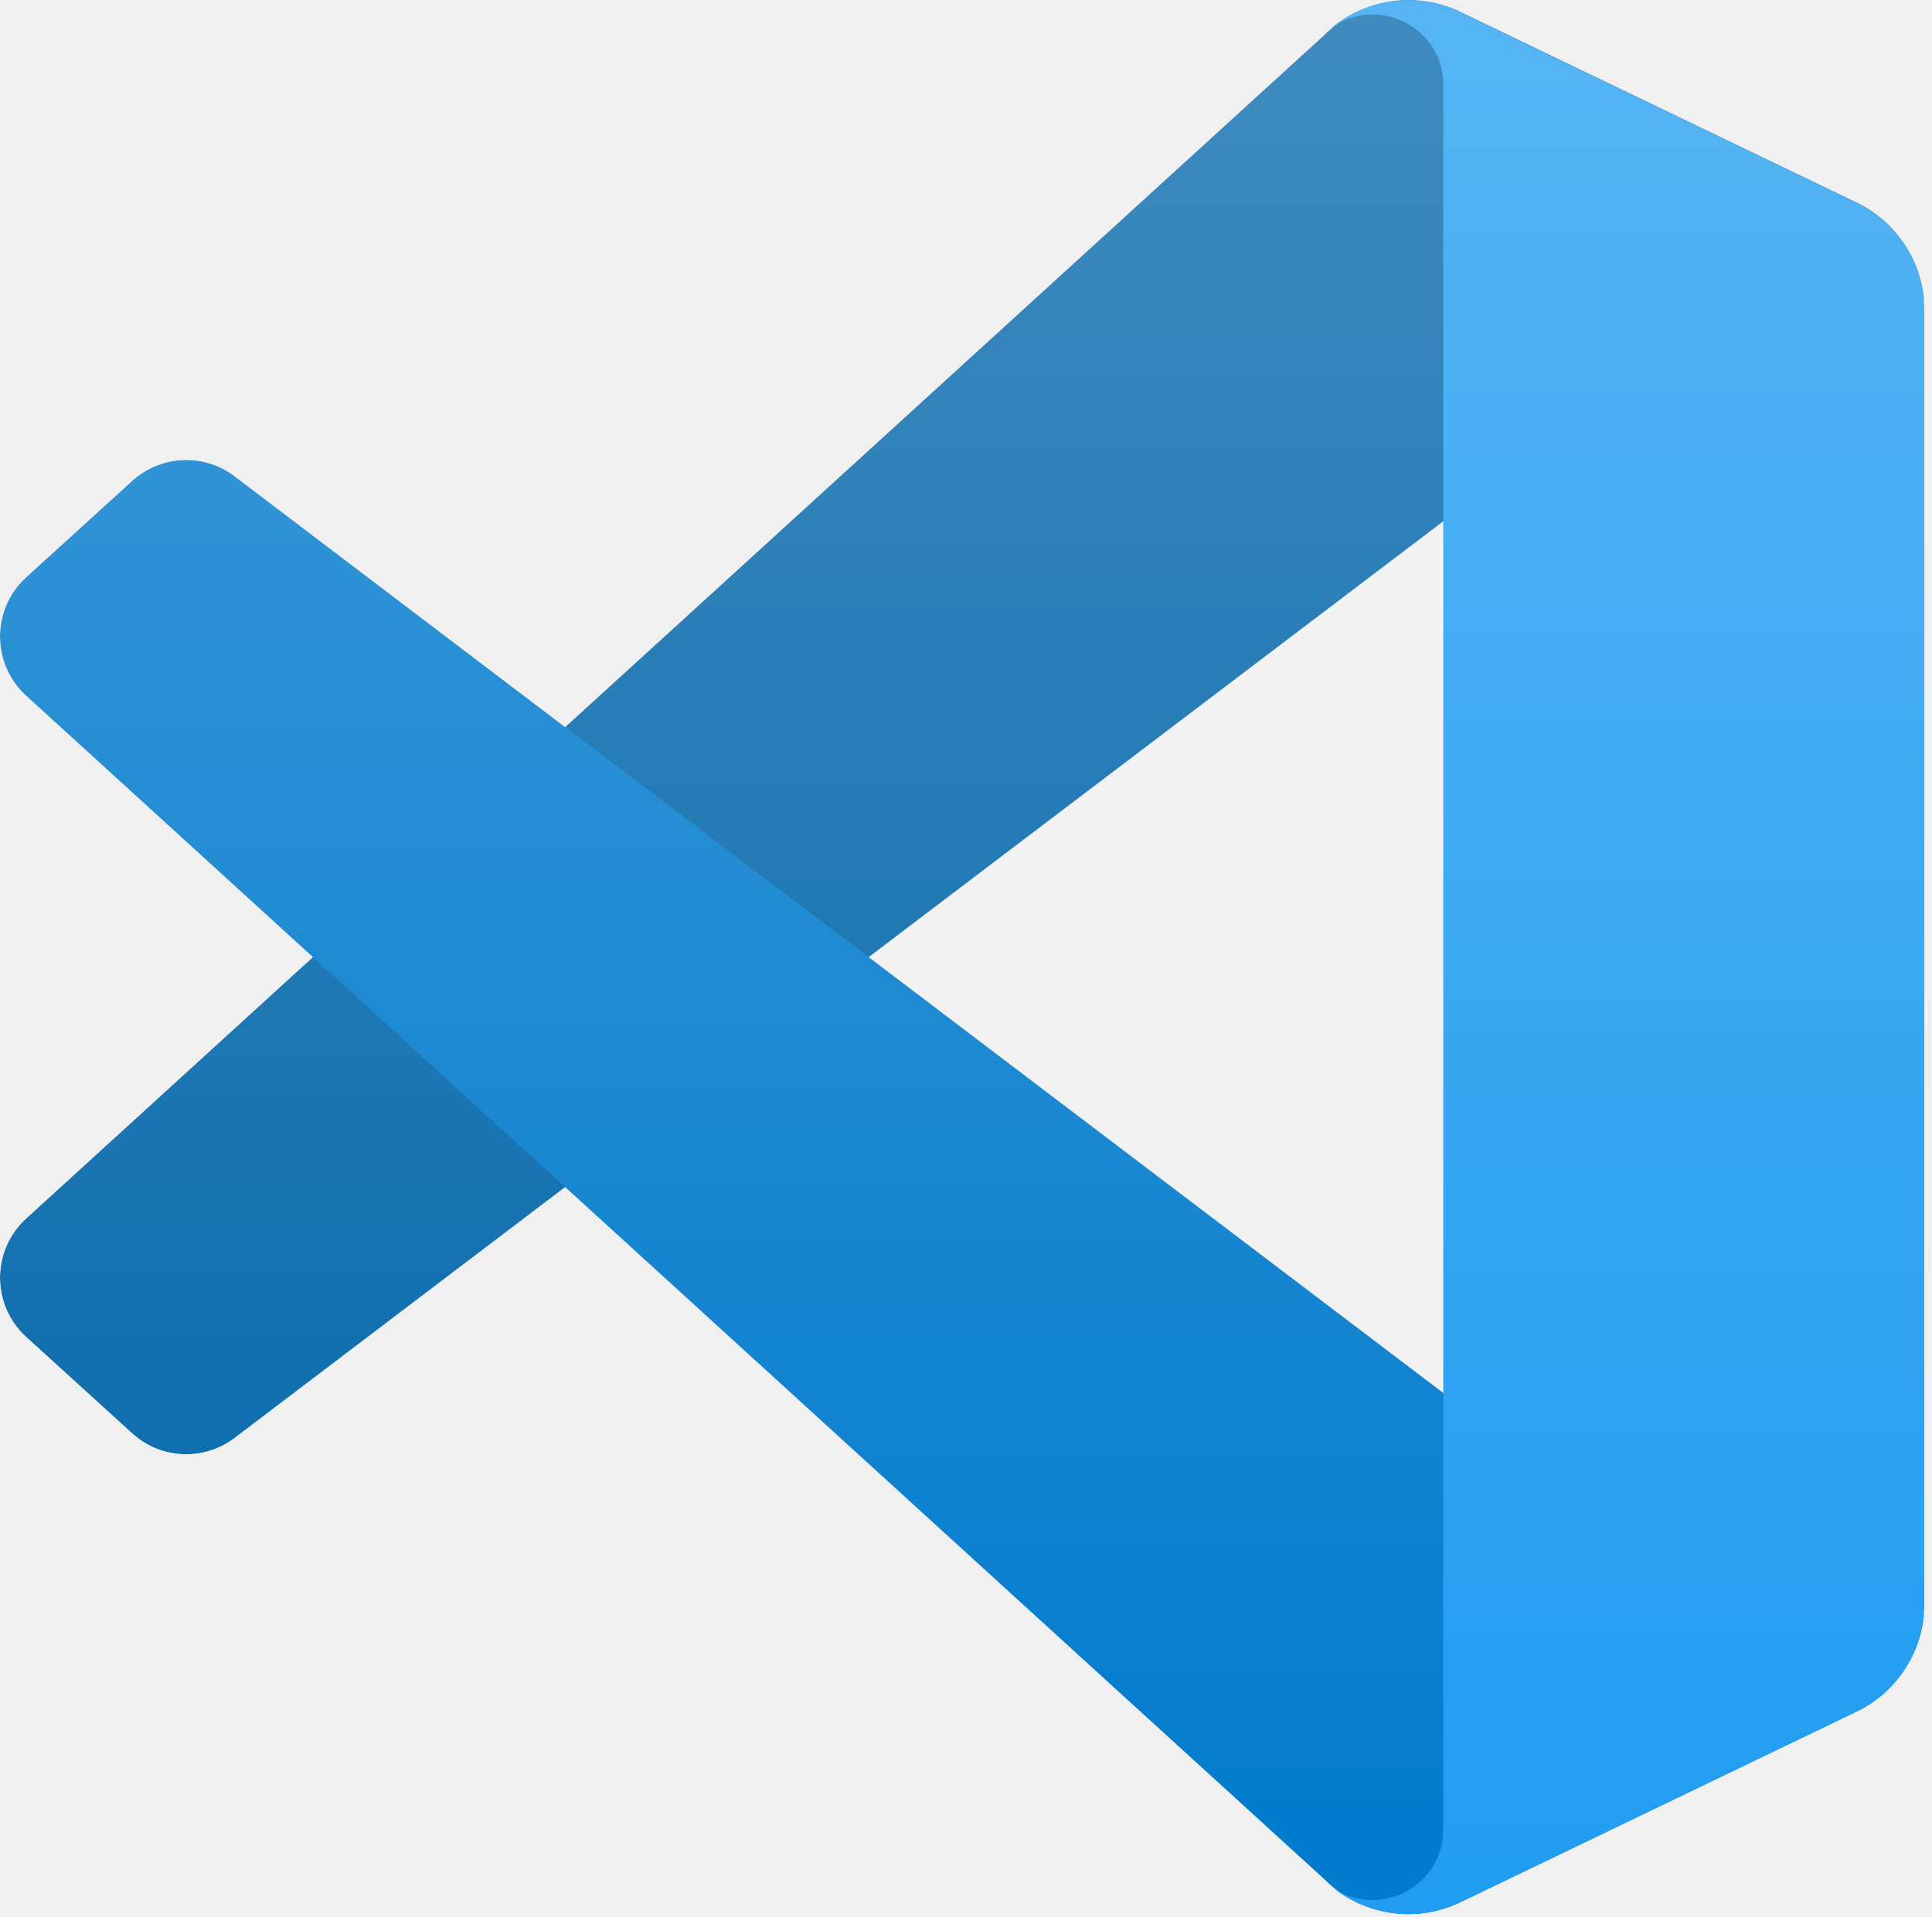
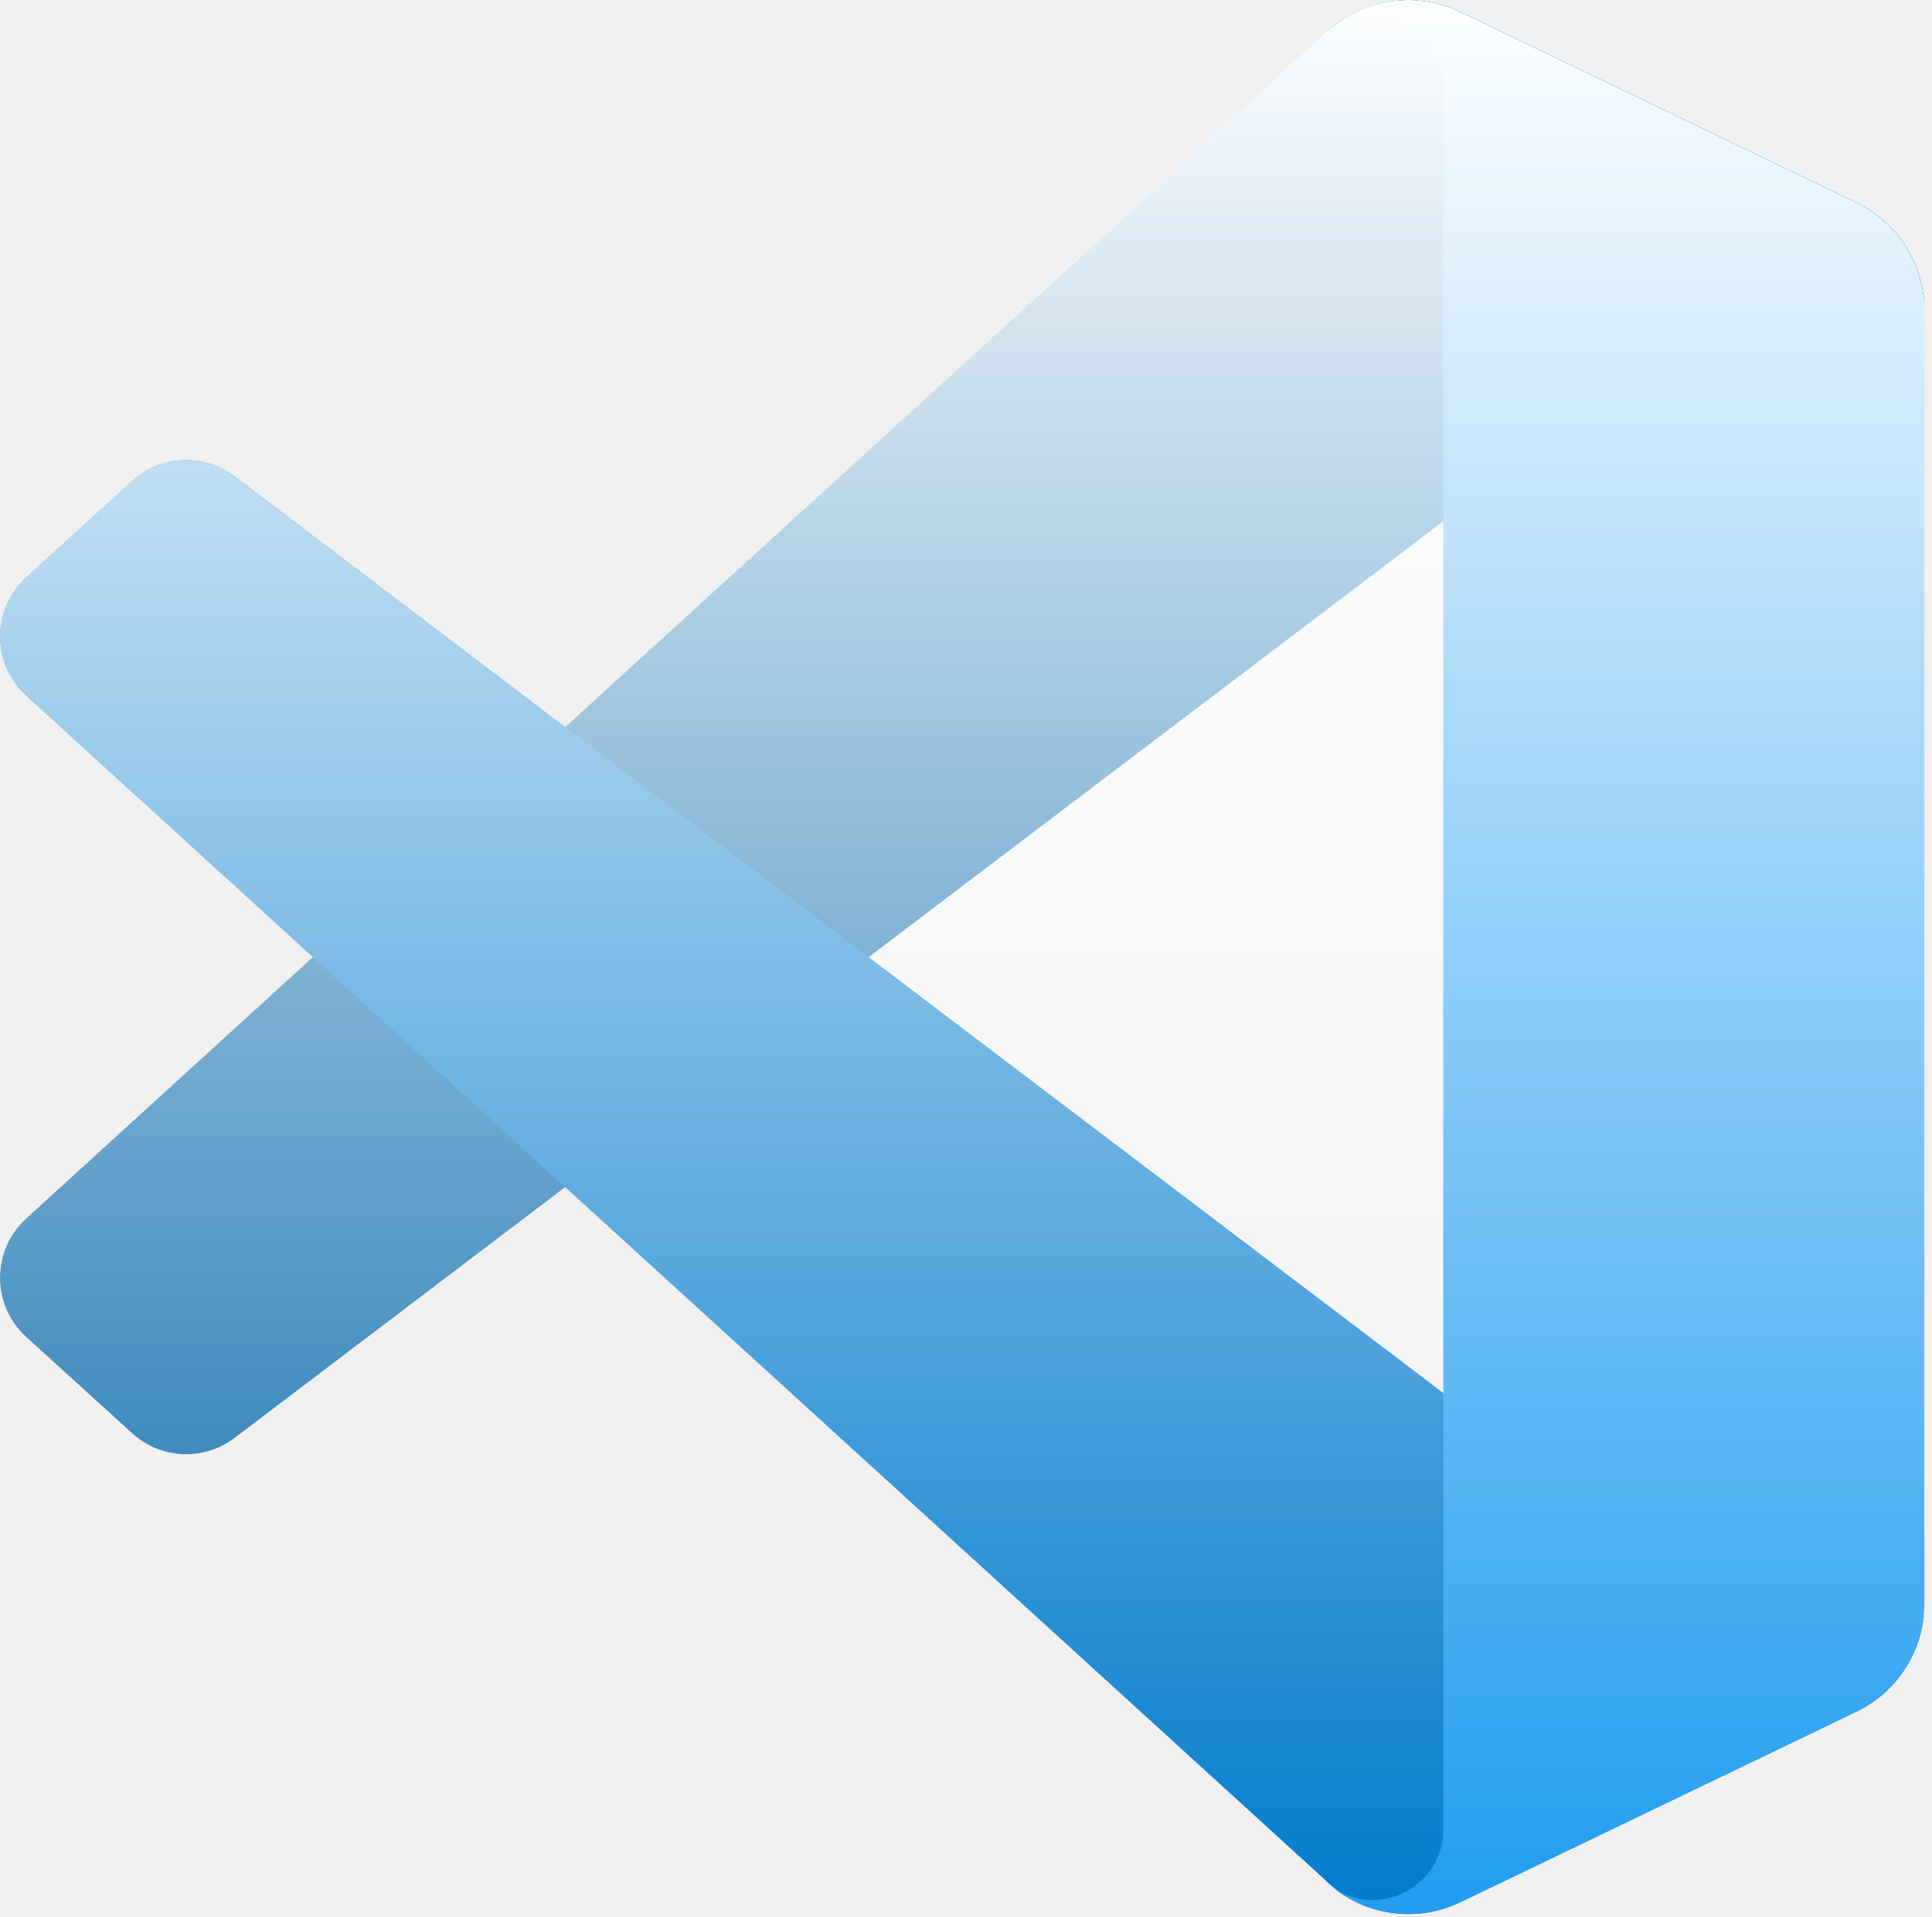
<svg xmlns="http://www.w3.org/2000/svg" height="254" preserveAspectRatio="xMidYMid" viewBox="0 0 256 254" width="256">
  <linearGradient id="a" x1="50%" x2="50%" y1="0%" y2="100%">
    <stop offset="0" stop-color="#fff" />
    <stop offset="1" stop-color="#fff" stop-opacity="0" />
  </linearGradient>
  <mask id="b" fill="#fff">
    <path d="m180.828 252.605c4.016 1.565 8.596 1.464 12.651-.486l52.501-25.262c5.516-2.655 9.025-8.239 9.025-14.364v-171.296c0-6.125-3.508-11.709-9.025-14.363l-52.501-25.263c-5.32-2.56-11.547-1.933-16.216 1.462-.667.485-1.303 1.026-1.899 1.623l-100.507 91.694-43.779-33.232c-4.075-3.094-9.776-2.84-13.561.603l-14.041 12.773c-4.63 4.212-4.635 11.495-.011 15.714l37.966 34.637-37.966 34.638c-4.624 4.219-4.618 11.502.011 15.714l14.041 12.772c3.785 3.444 9.485 3.697 13.561.604l43.779-33.232 100.507 91.695c1.59 1.591 3.456 2.789 5.464 3.571zm10.464-183.649-76.262 57.889 76.262 57.889z" fill="#fff" />
  </mask>
  <path d="m246.135 26.873-52.542-25.298c-6.081-2.928-13.35-1.693-18.123 3.08l-172.003 156.827c-4.626 4.219-4.621 11.502.011 15.714l14.05 12.772c3.787 3.444 9.491 3.697 13.569.604l207.132-157.135c6.949-5.272 16.93-.315 16.93 8.407v-.61c0-6.123-3.507-11.704-9.024-14.36z" fill="#0065a9" mask="url(#b)" />
  <path d="m246.135 226.816-52.542 25.298c-6.081 2.928-13.35 1.692-18.123-3.08l-172.003-156.827c-4.626-4.218-4.621-11.502.011-15.714l14.05-12.773c3.787-3.443 9.491-3.697 13.569-.603l207.132 157.135c6.949 5.271 16.93.316 16.93-8.407v.611c0 6.122-3.507 11.703-9.024 14.36z" fill="#007acc" mask="url(#b)" />
  <path d="m193.428 252.134c-6.083 2.926-13.352 1.689-18.125-3.084 5.881 5.881 15.938 1.715 15.938-6.602v-231.175c0-8.318-10.057-12.483-15.938-6.602 4.773-4.773 12.042-6.01 18.125-3.085l52.533 25.263c5.52 2.655 9.031 8.238 9.031 14.363v171.296c0 6.125-3.51 11.708-9.031 14.363z" fill="#1f9cf0" mask="url(#b)" />
-   <path d="m180.828 252.605c4.016 1.564 8.596 1.464 12.65-.486l52.501-25.263c5.517-2.655 9.026-8.238 9.026-14.363v-171.296c0-6.125-3.508-11.709-9.025-14.363l-52.502-25.263c-5.319-2.56-11.546-1.933-16.216 1.462-.666.485-1.302 1.026-1.899 1.623l-100.507 91.694-43.779-33.232c-4.075-3.094-9.776-2.84-13.561.603l-14.041 12.773c-4.63 4.212-4.635 11.495-.011 15.714l37.966 34.637-37.966 34.638c-4.624 4.219-4.618 11.502.011 15.714l14.041 12.772c3.785 3.444 9.485 3.697 13.561.604l43.779-33.232 100.507 91.695c1.59 1.591 3.457 2.789 5.465 3.571zm10.464-183.65-76.262 57.889 76.262 57.889z" fill="url(#a)" fill-opacity=".25" mask="url(#b)" />
+   <path d="m180.828 252.605c4.016 1.564 8.596 1.464 12.65-.486l52.501-25.263c5.517-2.655 9.026-8.238 9.026-14.363v-171.296c0-6.125-3.508-11.709-9.025-14.363l-52.502-25.263c-5.319-2.56-11.546-1.933-16.216 1.462-.666.485-1.302 1.026-1.899 1.623l-100.507 91.694-43.779-33.232c-4.075-3.094-9.776-2.84-13.561.603l-14.041 12.773c-4.63 4.212-4.635 11.495-.011 15.714l37.966 34.637-37.966 34.638c-4.624 4.219-4.618 11.502.011 15.714l14.041 12.772c3.785 3.444 9.485 3.697 13.561.604l43.779-33.232 100.507 91.695c1.59 1.591 3.457 2.789 5.465 3.571zm10.464-183.65-76.262 57.889 76.262 57.889z" fill="url(#a)" fillOpacity=".25" mask="url(#b)" />
</svg>
